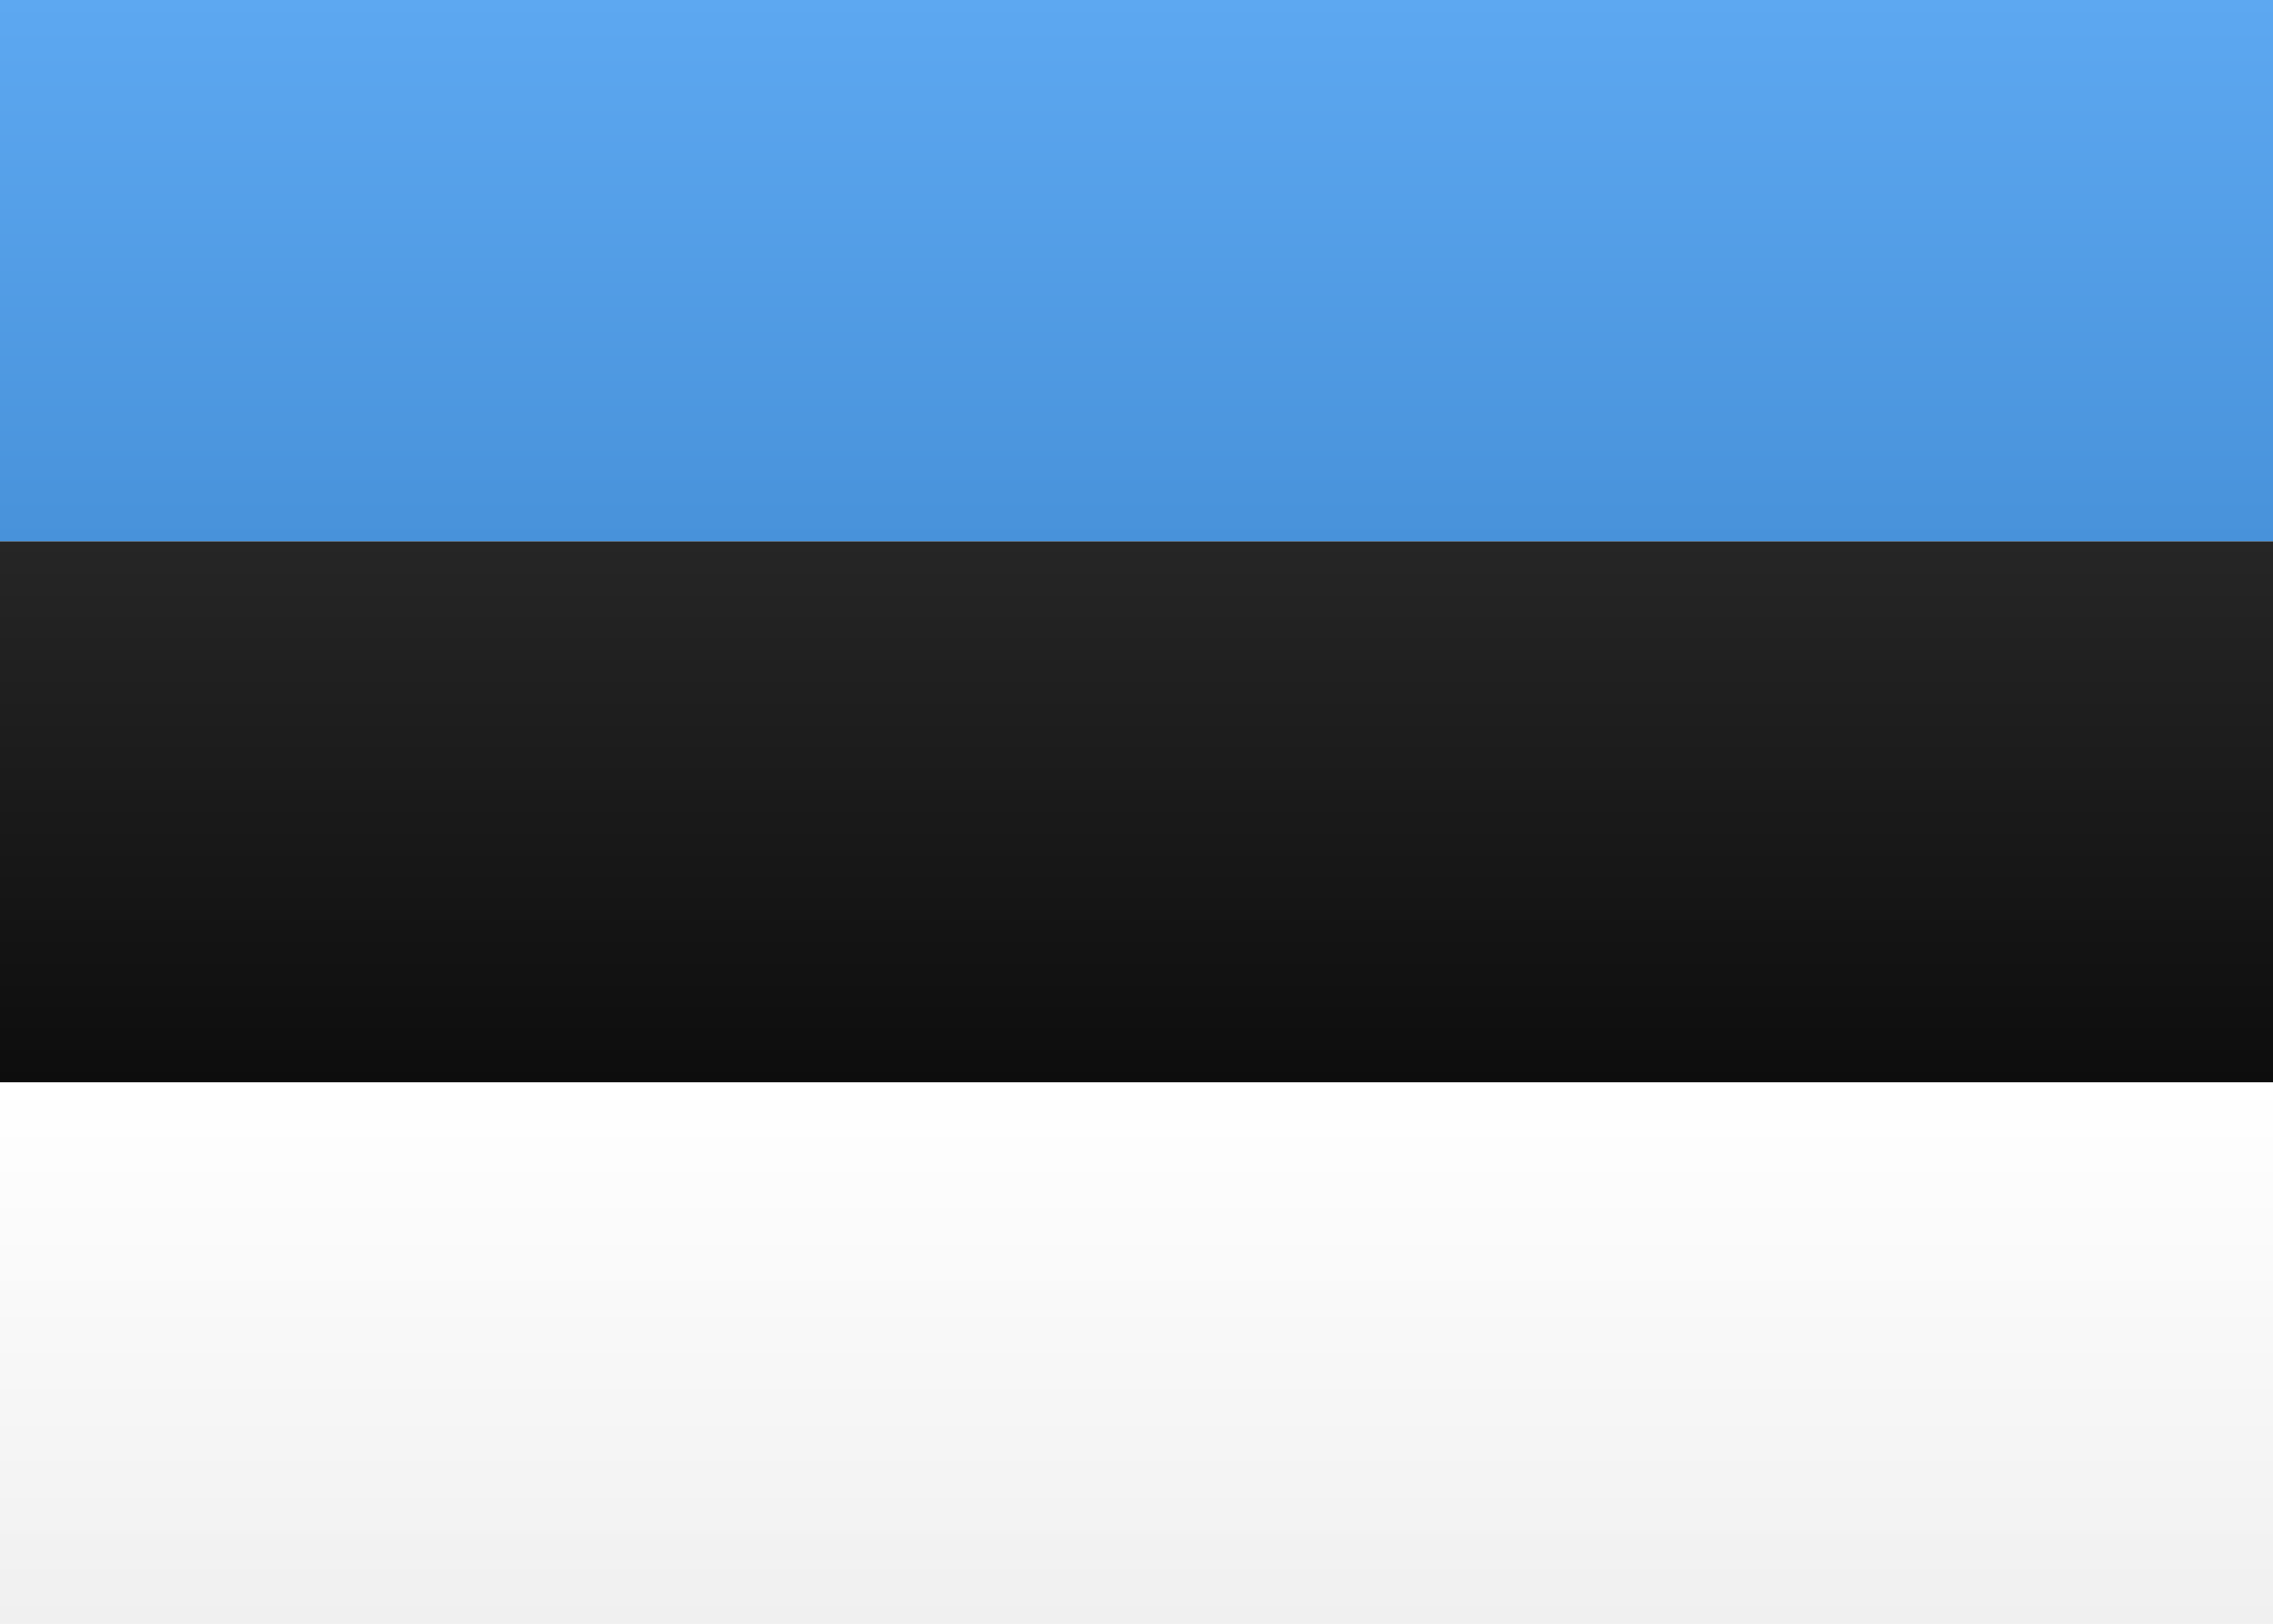
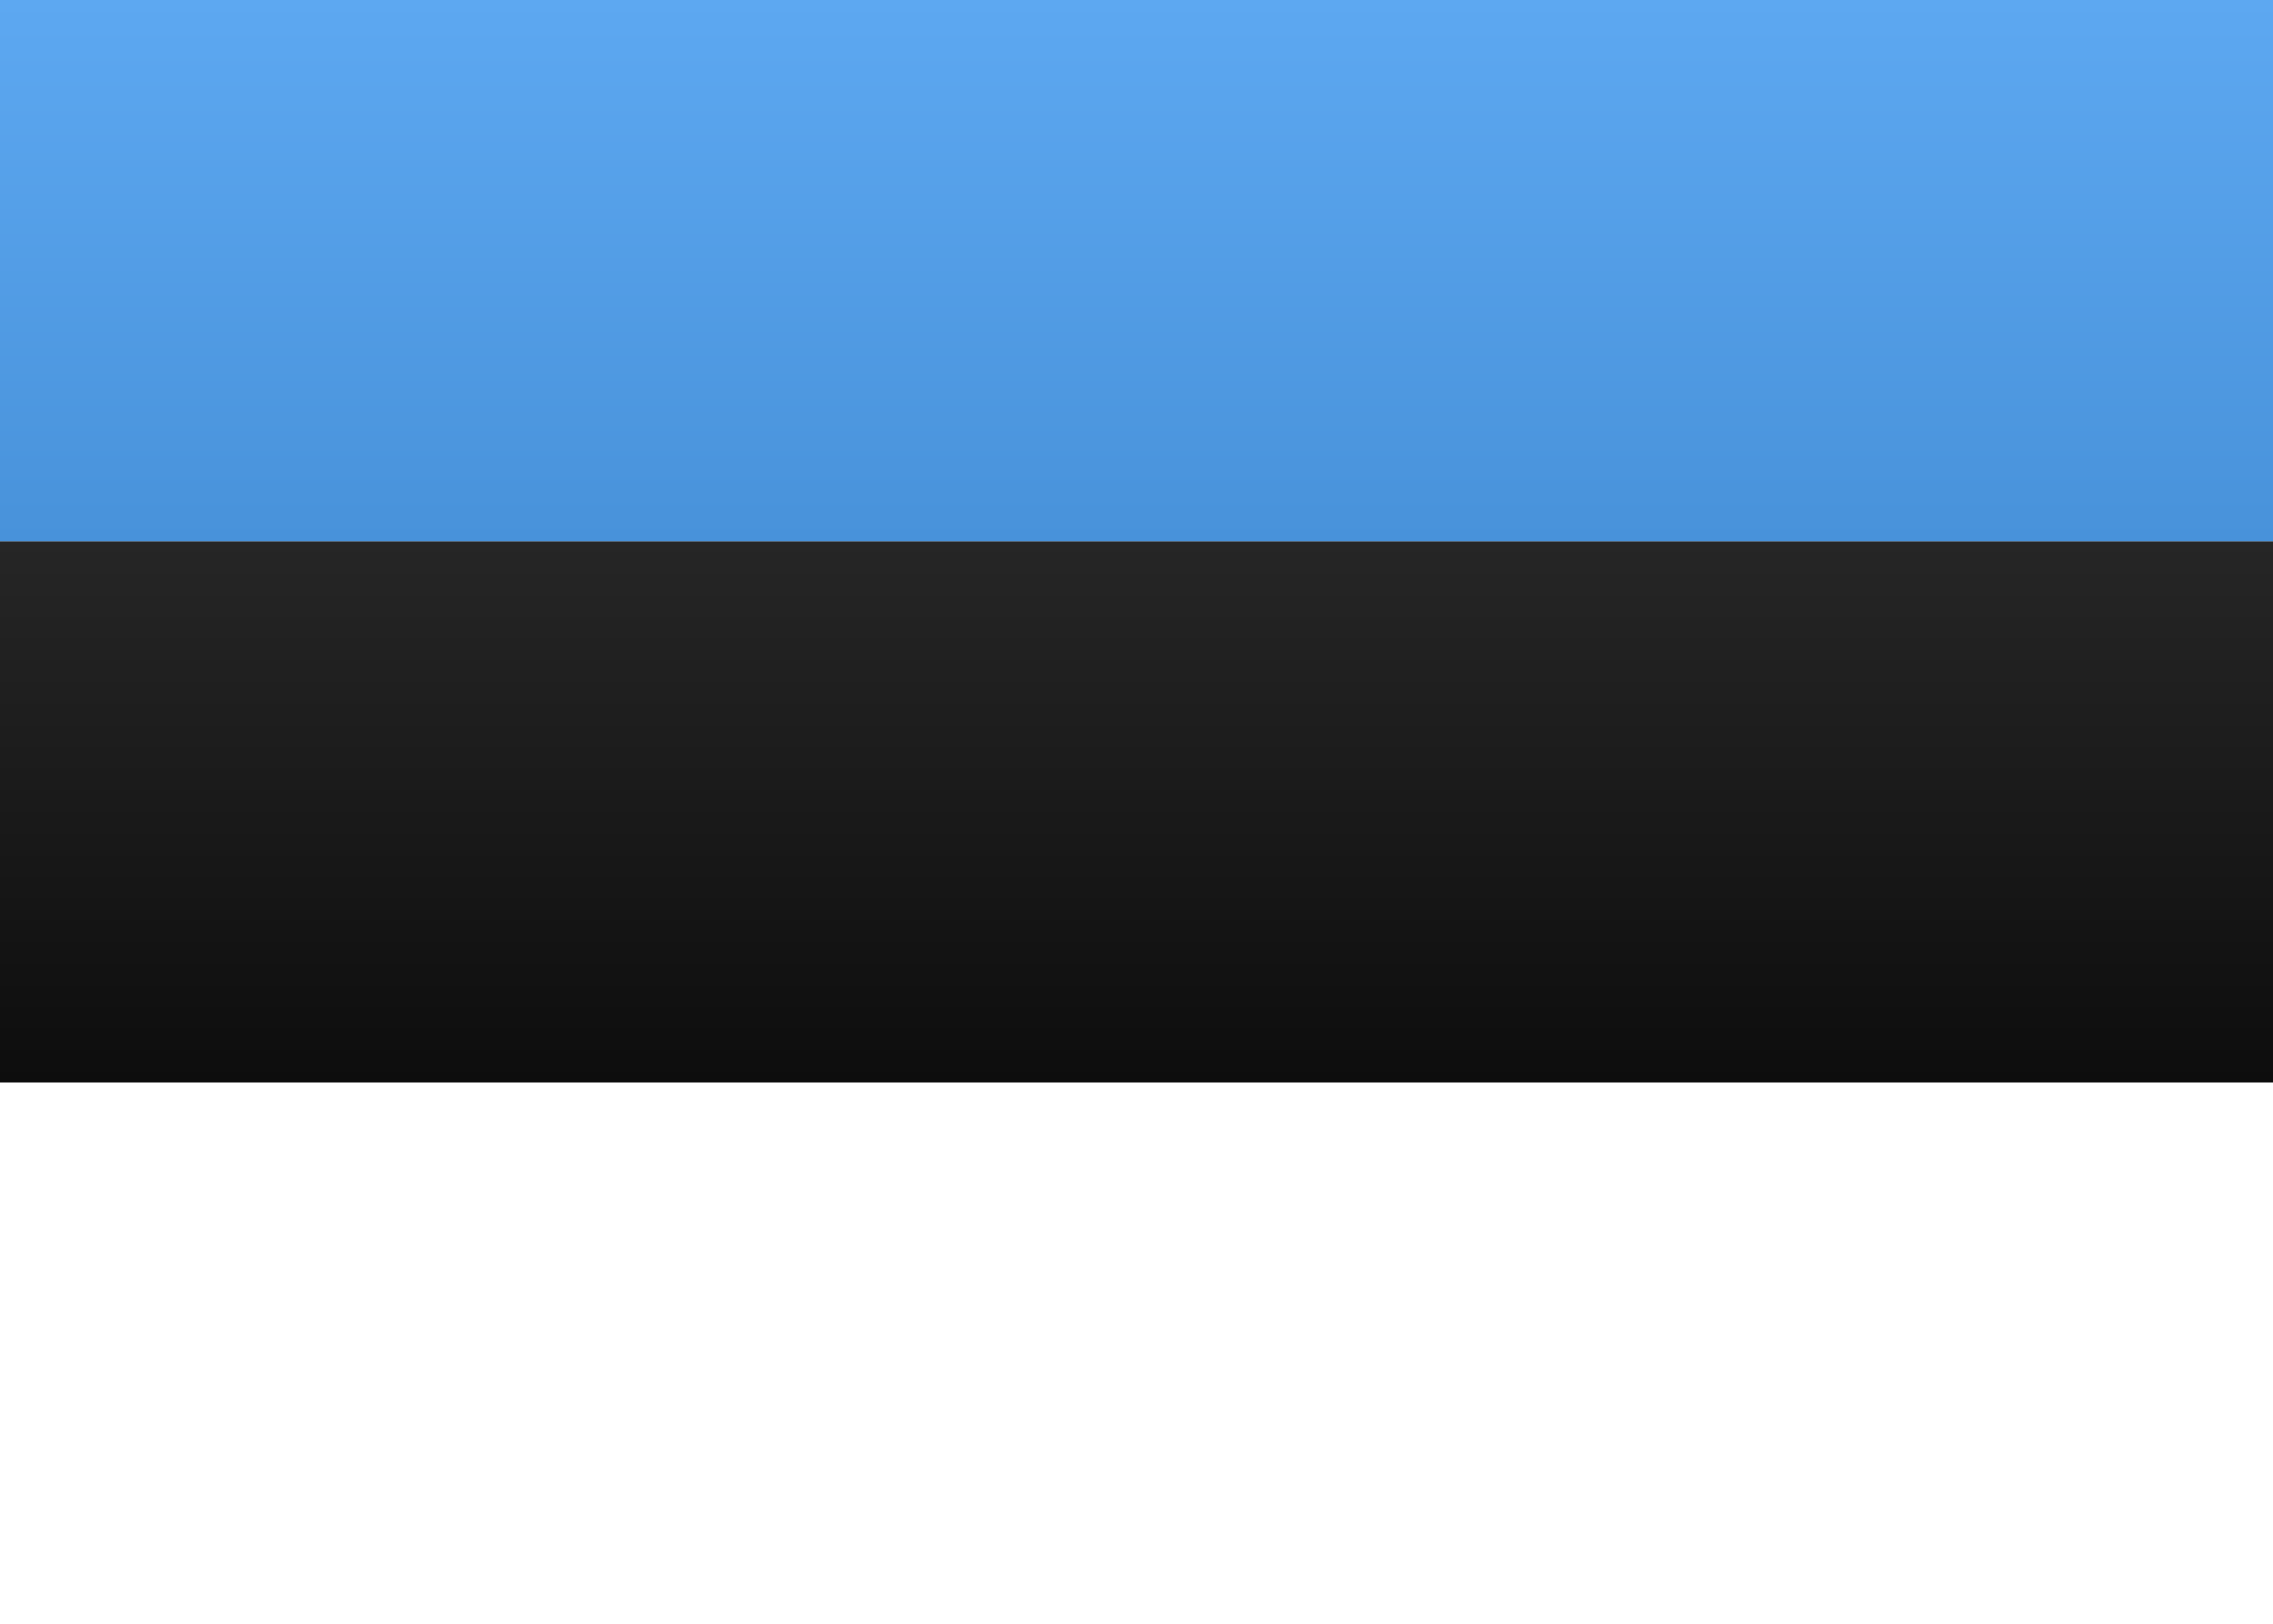
<svg xmlns="http://www.w3.org/2000/svg" width="21px" height="15px" viewBox="0 0 21 15" version="1.1">
  <defs>
    <linearGradient x1="50%" y1="0%" x2="50%" y2="100%" id="linearGradient-1">
      <stop stop-color="#FFFFFF" offset="0%" />
      <stop stop-color="#F0F0F0" offset="100%" />
    </linearGradient>
    <linearGradient x1="50%" y1="0%" x2="50%" y2="100%" id="linearGradient-2">
      <stop stop-color="#262626" offset="0%" />
      <stop stop-color="#0D0D0D" offset="100%" />
    </linearGradient>
    <linearGradient x1="50%" y1="0%" x2="50%" y2="100%" id="linearGradient-3">
      <stop stop-color="#5DA8F1" offset="0%" />
      <stop stop-color="#4892DA" offset="100%" />
    </linearGradient>
  </defs>
  <g id="Symbols" stroke="none" stroke-width="1" fill="none" fill-rule="evenodd">
    <g id="EE">
-       <rect id="FlagBackground" fill="url(#linearGradient-1)" x="0" y="0" width="21" height="15" />
+       <rect id="FlagBackground" x="0" y="0" width="21" height="15" />
      <rect id="Rectangle-2" fill="url(#linearGradient-2)" x="0" y="5" width="21" height="5" />
      <rect id="Rectangle-2" fill="url(#linearGradient-3)" x="0" y="0" width="21" height="5" />
-       <rect id="Rectangle-2" fill="url(#linearGradient-1)" x="0" y="10" width="21" height="5" />
+       <rect id="Rectangle-2" x="0" y="10" width="21" height="5" />
    </g>
  </g>
</svg>
